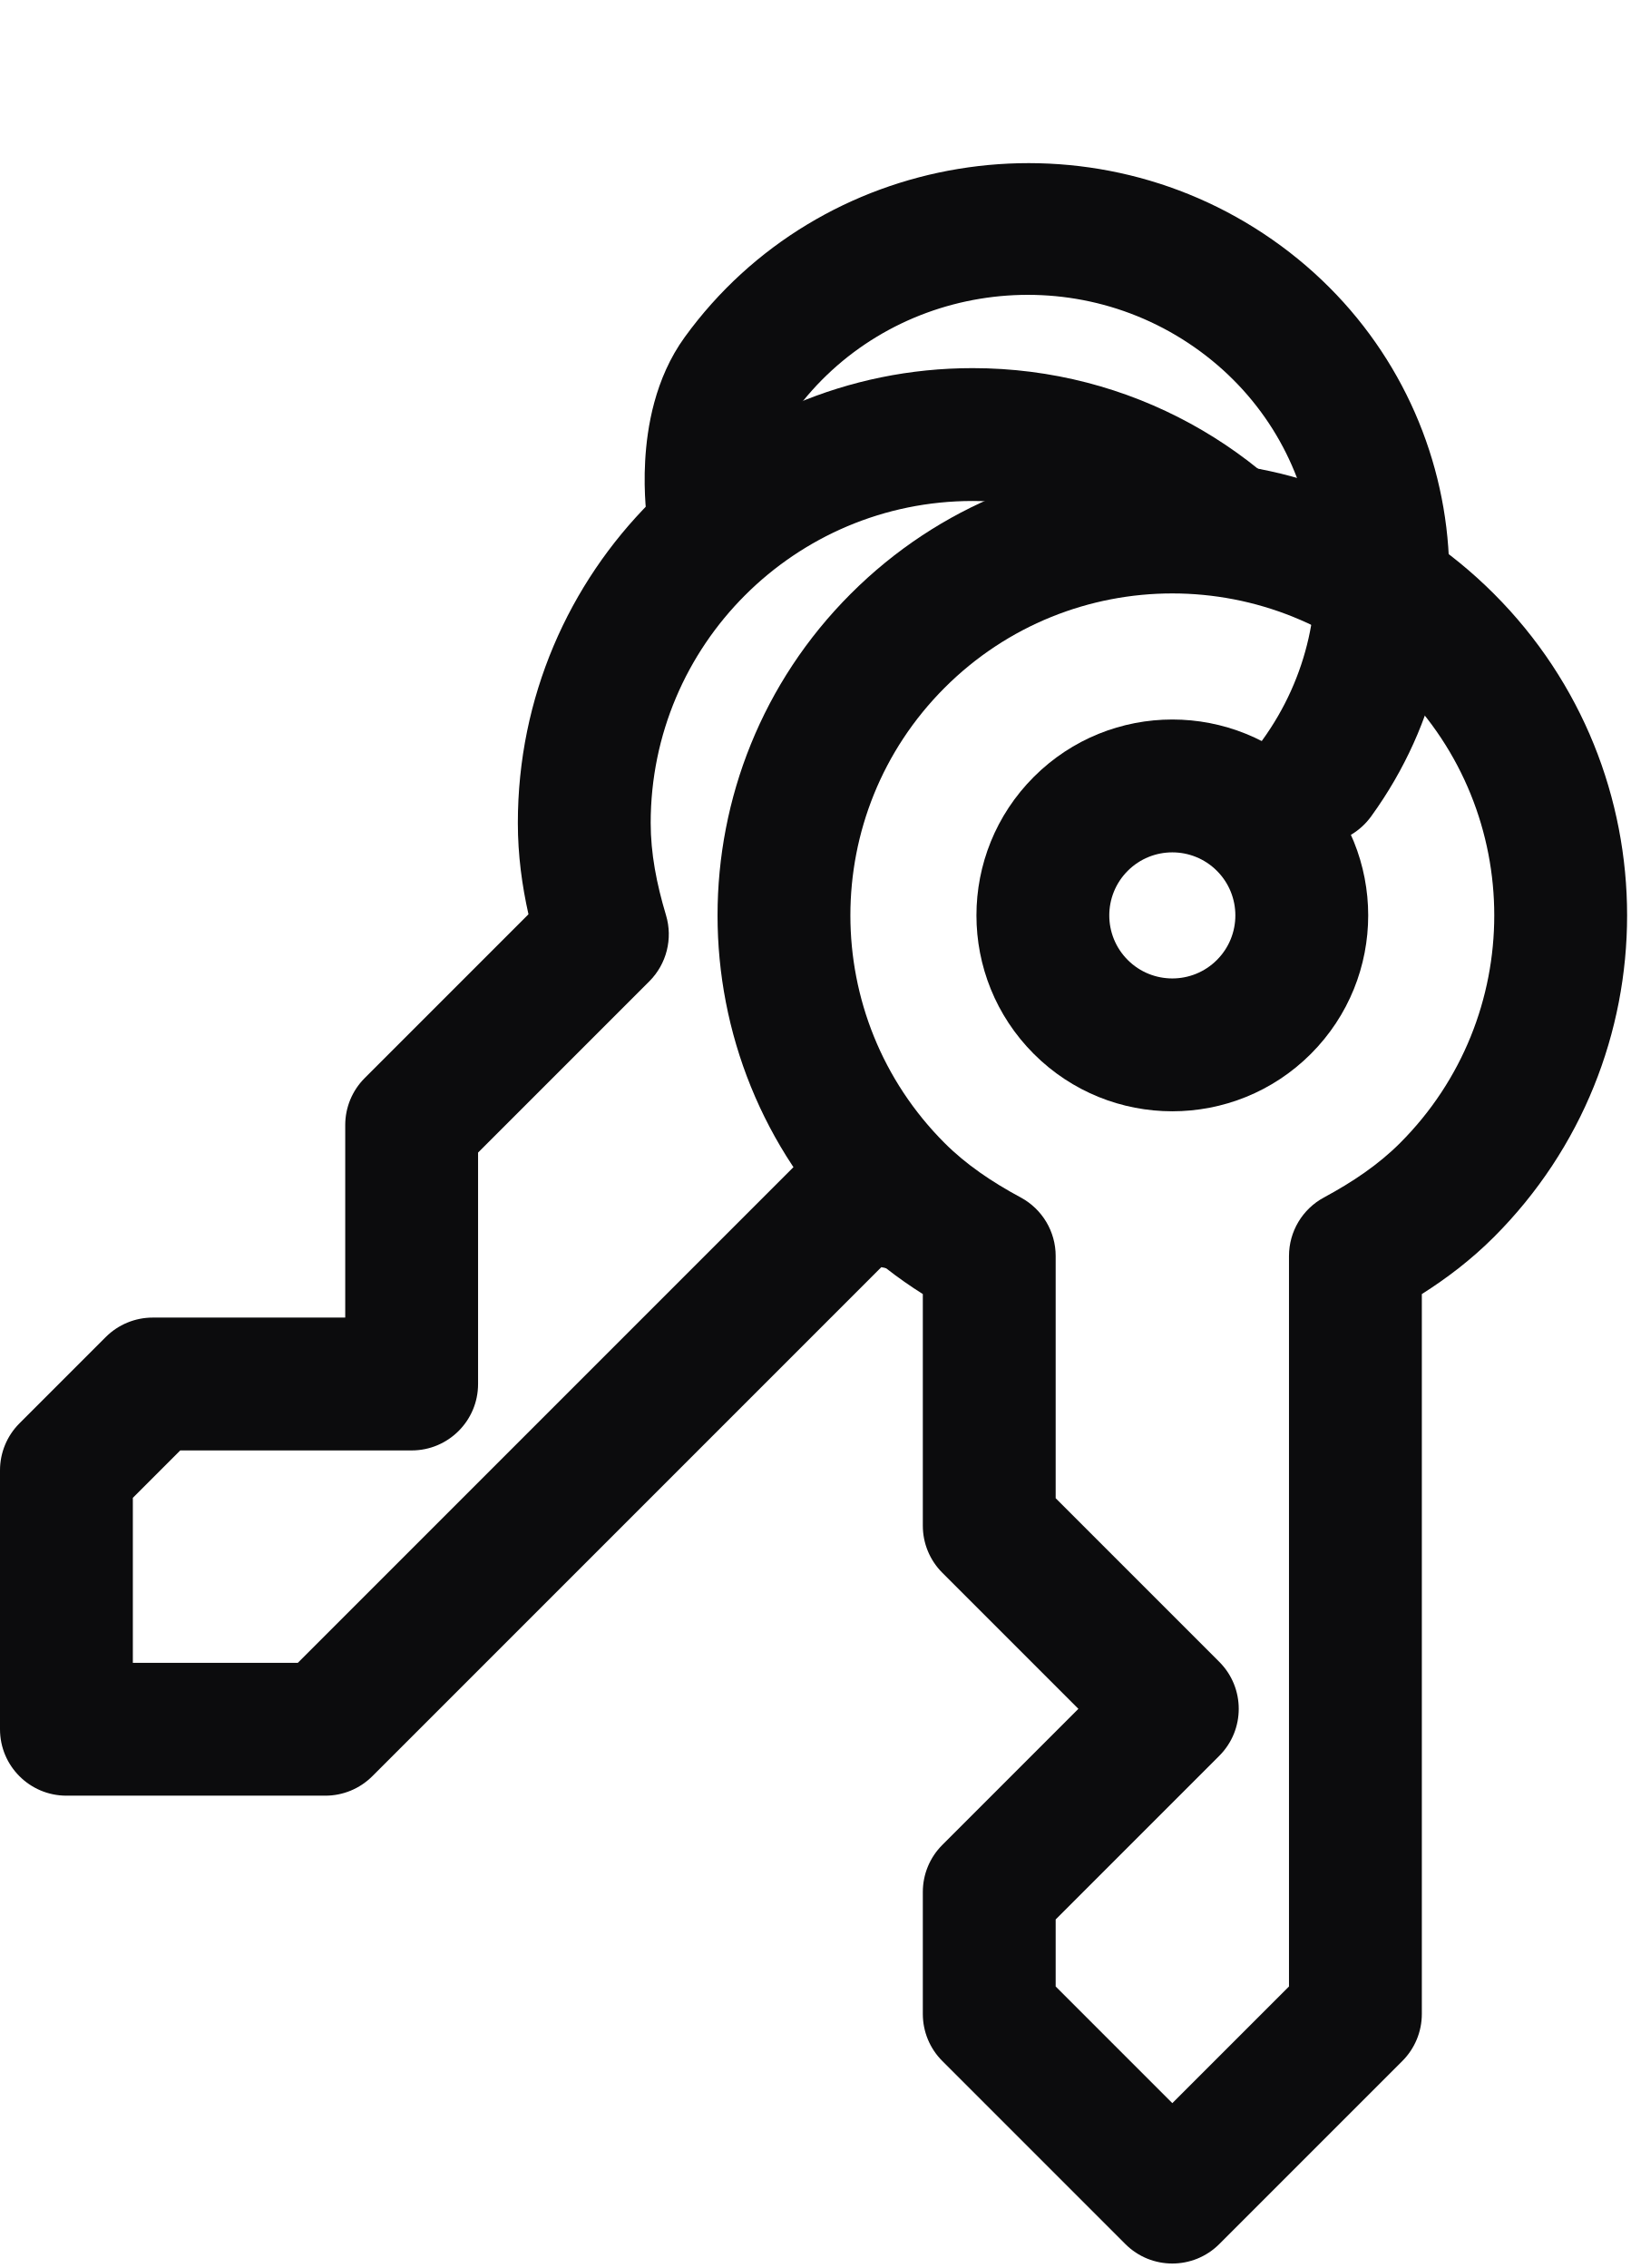
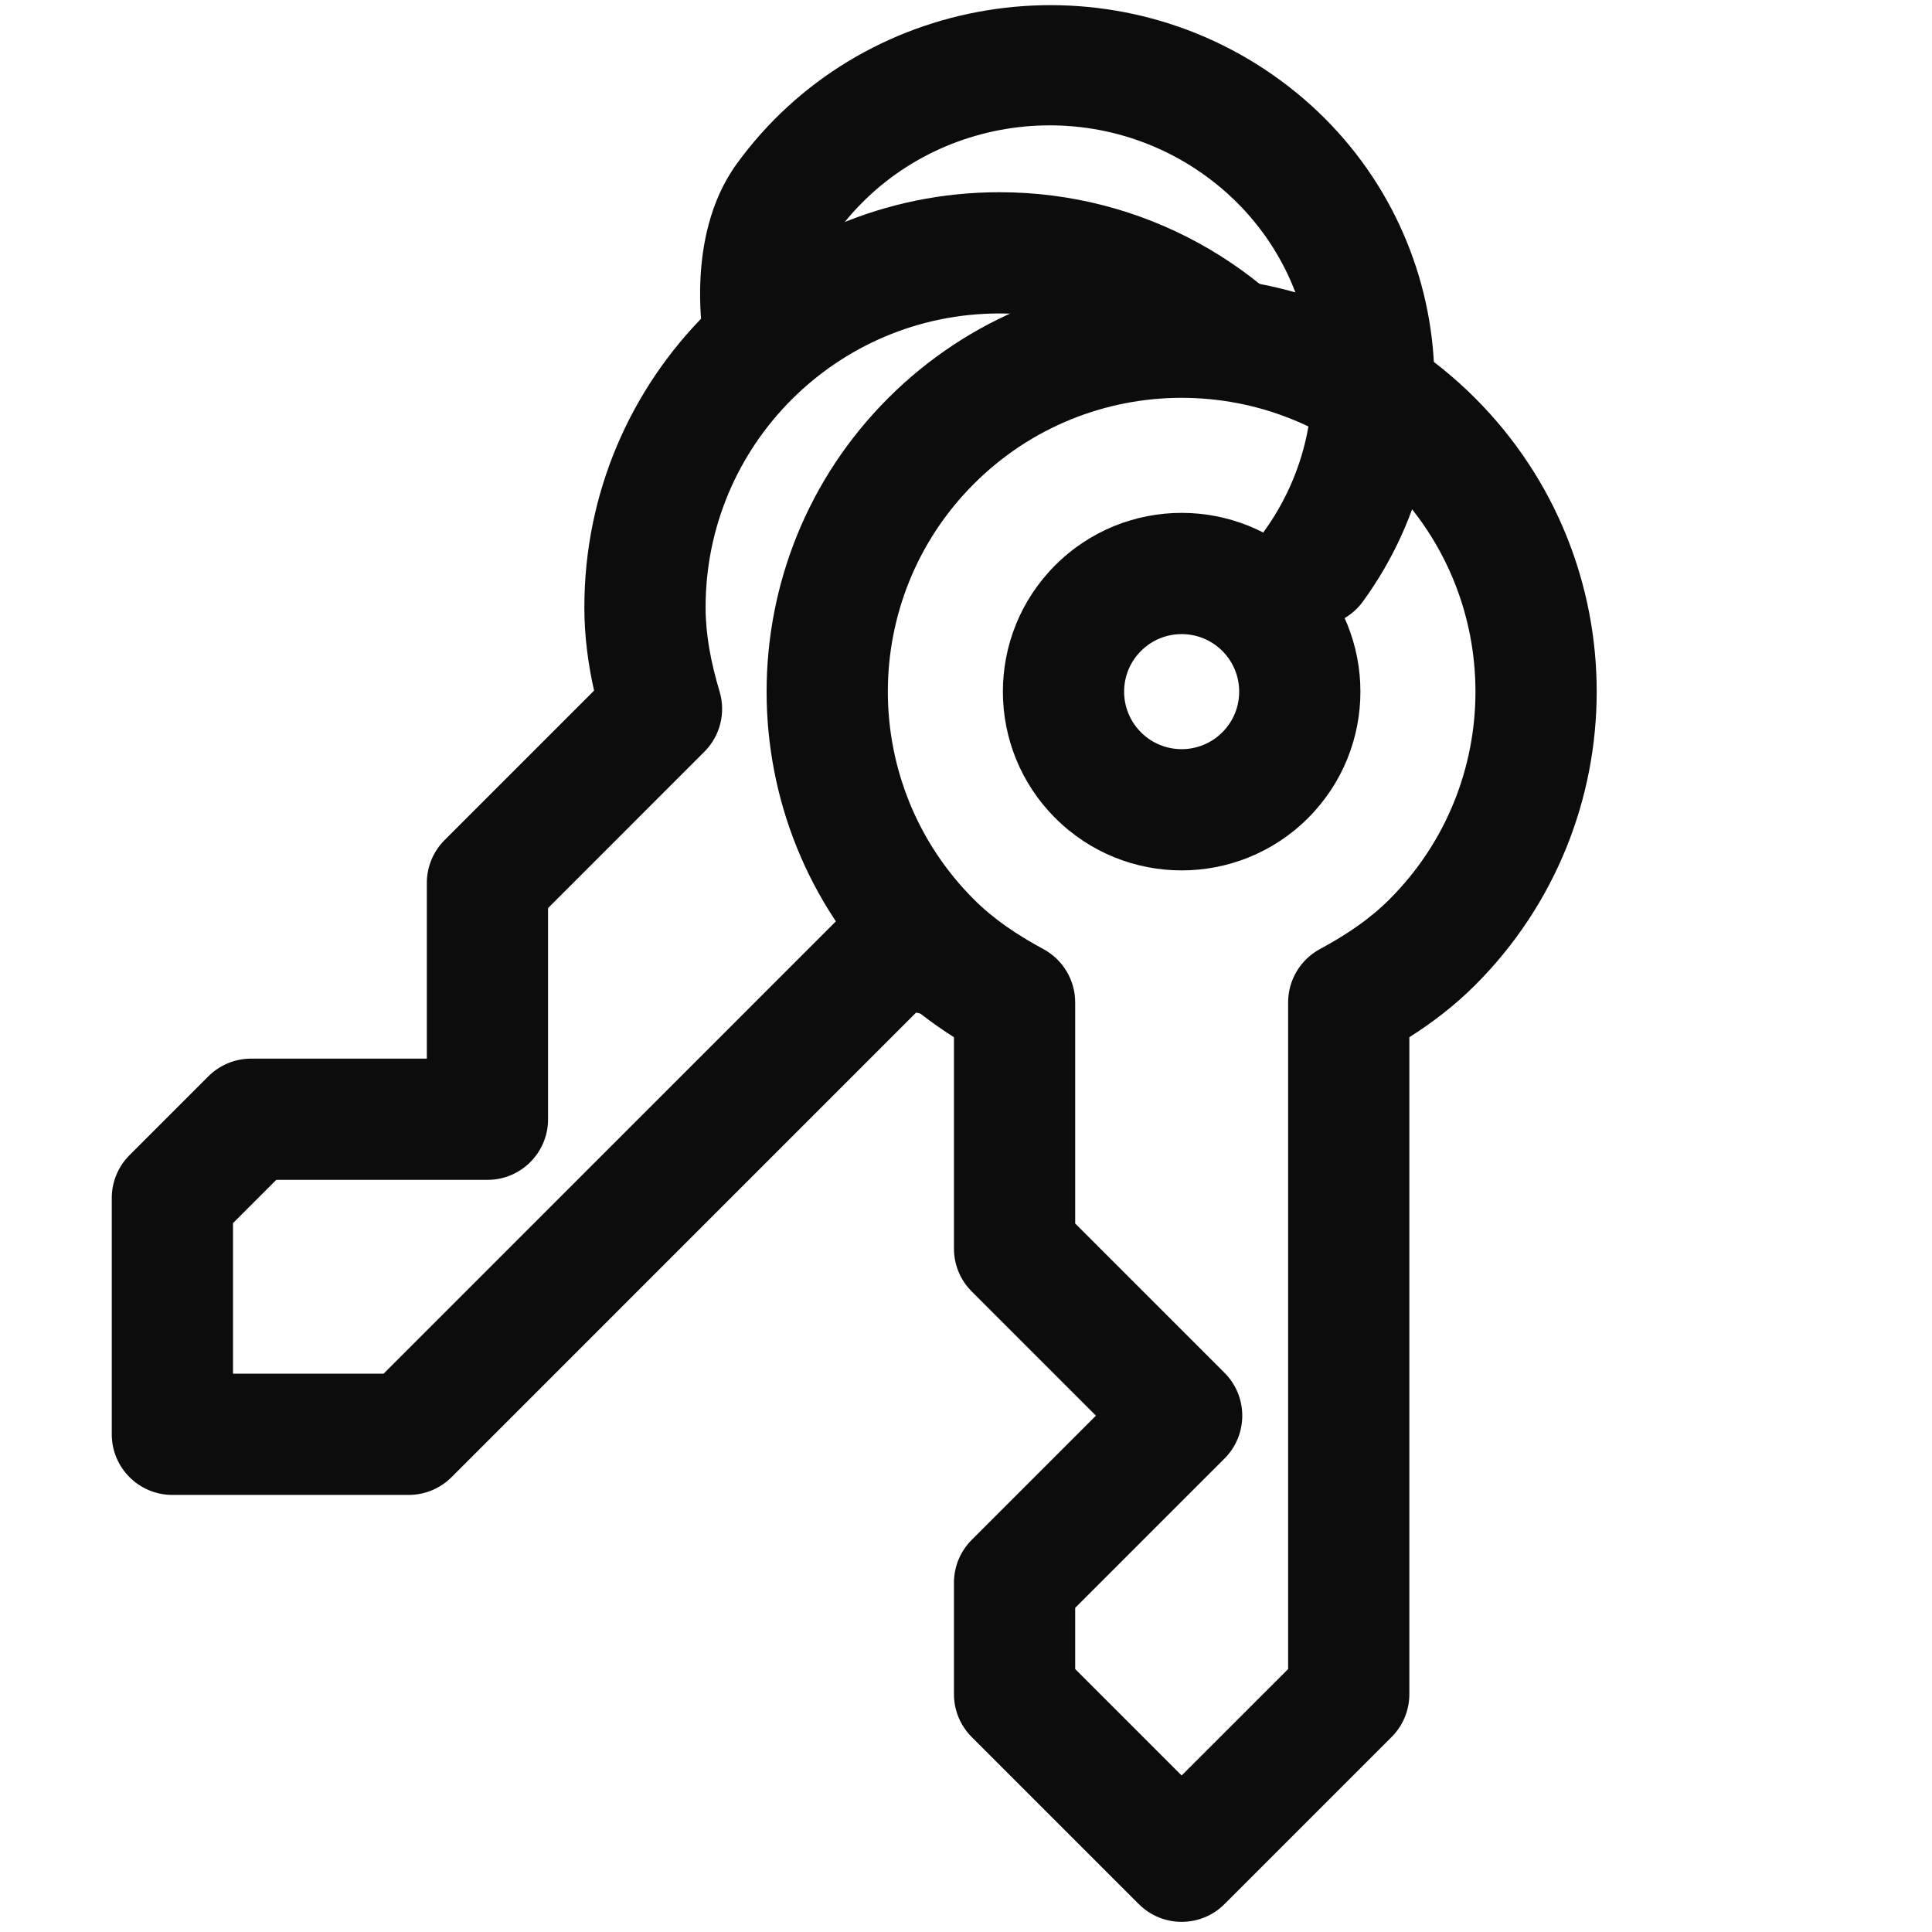
- <svg xmlns="http://www.w3.org/2000/svg" width="87" height="121" viewBox="0 0 87 121" fill="none">
-   <path fill-rule="evenodd" clip-rule="evenodd" d="M17.359 95.801C18.299 95.801 19.2 95.428 19.865 94.763L47.023 67.605C48.547 67.946 50.174 68.172 51.896 68.172C52.192 68.172 52.488 68.166 52.782 68.156V67.007C51.043 66.07 49.366 64.959 47.897 63.491C46.873 62.466 45.978 61.361 45.213 60.195C44.556 60.336 43.941 60.663 43.449 61.155L15.891 88.713L7.088 88.713L7.088 79.911L9.617 77.382H21.964C23.921 77.382 25.508 75.795 25.508 73.838V61.491L34.647 52.352C35.568 51.431 35.909 50.078 35.536 48.83C35.029 47.139 34.718 45.526 34.718 43.906C34.718 34.42 42.41 26.728 51.896 26.728C54.528 26.728 57.023 27.32 59.253 28.379C63.586 27.684 68.097 28.368 72.079 30.43C67.726 23.924 60.31 19.64 51.896 19.64C38.495 19.64 27.63 30.505 27.63 43.906C27.63 45.627 27.855 47.255 28.197 48.778L19.458 57.517C18.793 58.182 18.42 59.083 18.42 60.023L18.42 70.294H8.149C7.209 70.294 6.308 70.667 5.643 71.332L1.038 75.937C0.373 76.601 0 77.503 0 78.443V92.257C0 94.215 1.587 95.801 3.544 95.801H17.359Z" fill="#0C0C0D" />
-   <path fill-rule="evenodd" clip-rule="evenodd" d="M75.863 107.449C75.863 108.389 75.489 109.29 74.825 109.955L65.056 119.723C63.672 121.107 61.428 121.107 60.044 119.723L50.276 109.955C49.611 109.29 49.238 108.389 49.238 107.449V100.937C49.238 99.997 49.611 99.095 50.276 98.431L57.538 91.168L50.276 83.906C49.611 83.241 49.238 82.34 49.238 81.4V69.04C47.919 68.205 46.609 67.214 45.392 65.997C35.916 56.521 35.916 41.155 45.392 31.679C54.867 22.204 70.233 22.204 79.709 31.679C89.184 41.155 89.184 56.521 79.709 65.997C78.492 67.214 77.181 68.205 75.863 69.04L75.863 107.449ZM68.775 105.981V67.007C68.775 65.704 69.49 64.507 70.636 63.888C72.19 63.05 73.551 62.13 74.697 60.985C81.405 54.277 81.404 43.399 74.697 36.691C67.989 29.983 57.111 29.983 50.403 36.691C43.696 43.399 43.696 54.277 50.403 60.985C51.549 62.13 52.91 63.05 54.464 63.888C55.611 64.507 56.326 65.704 56.326 67.007V79.932L65.056 88.662C66.44 90.046 66.44 92.29 65.056 93.674L56.326 102.405L56.326 105.981L62.55 112.205L68.775 105.981Z" fill="#0C0C0D" />
-   <path fill-rule="evenodd" clip-rule="evenodd" d="M64.928 51.216C66.242 49.903 66.242 47.773 64.928 46.459C63.615 45.146 61.485 45.146 60.172 46.459C58.858 47.773 58.858 49.903 60.172 51.216C61.485 52.529 63.615 52.529 64.928 51.216ZM69.94 41.447C74.022 45.529 74.022 52.147 69.94 56.228C65.859 60.309 59.242 60.309 55.16 56.228C51.078 52.147 51.078 45.529 55.16 41.447C59.242 37.366 65.859 37.366 69.94 41.447Z" fill="#0C0C0D" />
-   <path fill-rule="evenodd" clip-rule="evenodd" d="M38.611 30.831C36.659 31.13 34.84 29.818 34.547 27.901L37.882 27.39C34.547 27.901 34.547 27.902 34.547 27.901L34.546 27.893L34.544 27.883L34.541 27.858L34.531 27.789C34.523 27.735 34.514 27.663 34.504 27.575C34.484 27.4 34.46 27.161 34.44 26.87C34.4 26.293 34.372 25.491 34.424 24.572C34.522 22.844 34.923 20.207 36.535 17.985C43.751 8.035 57.794 5.737 67.89 12.787C77.986 19.836 80.373 33.608 73.157 43.558C72.008 45.142 69.775 45.519 68.171 44.398C66.566 43.277 66.196 41.084 67.346 39.5C72.239 32.753 70.649 23.357 63.729 18.524C56.808 13.692 47.24 15.296 42.347 22.043C41.908 22.647 41.63 23.683 41.561 24.921C41.529 25.485 41.546 25.989 41.571 26.348C41.583 26.525 41.597 26.661 41.606 26.744C41.611 26.785 41.615 26.813 41.617 26.826L41.616 26.821M38.611 30.831C40.558 30.532 41.901 28.744 41.617 26.832Z" fill="#0C0C0D" />
+ <svg xmlns="http://www.w3.org/2000/svg" width="121" height="121" viewBox="0 0 121 121" fill="none">
+   <path fill-rule="evenodd" clip-rule="evenodd" d="M25.595 93.626C26.602 93.626 27.568 93.226 28.28 92.514L57.373 63.42C59.005 63.786 60.748 64.028 62.592 64.028C62.91 64.028 63.227 64.022 63.542 64.011V62.781C61.679 61.776 59.883 60.587 58.309 59.013C57.212 57.916 56.253 56.732 55.434 55.483C54.73 55.634 54.072 55.984 53.544 56.511L24.023 86.033H14.593L14.593 76.603L17.302 73.894H30.528C32.625 73.894 34.325 72.194 34.325 70.098L34.325 56.871L44.114 47.081C45.102 46.094 45.467 44.646 45.067 43.308C44.525 41.497 44.191 39.769 44.191 38.033C44.191 27.872 52.431 19.632 62.592 19.632C65.412 19.632 68.085 20.266 70.474 21.401C75.115 20.657 79.948 21.389 84.213 23.598C79.55 16.628 71.607 12.039 62.592 12.039C48.237 12.039 36.598 23.678 36.598 38.033C36.598 39.877 36.84 41.621 37.206 43.252L27.844 52.614C27.132 53.326 26.732 54.292 26.732 55.299L26.732 66.301L15.729 66.301C14.723 66.301 13.757 66.701 13.045 67.413L8.112 72.346C7.4 73.058 7 74.024 7 75.031L7 89.829C7 91.926 8.7 93.626 10.796 93.626H25.595Z" fill="#0C0C0D" />
+   <path fill-rule="evenodd" clip-rule="evenodd" d="M88.267 106.103C88.267 107.11 87.867 108.076 87.155 108.788L76.691 119.252C75.208 120.735 72.804 120.735 71.322 119.252L60.857 108.788C60.145 108.076 59.745 107.11 59.745 106.103V99.127C59.745 98.12 60.145 97.154 60.857 96.442L68.637 88.662L60.857 80.883C60.145 80.171 59.745 79.205 59.745 78.198V64.959C58.333 64.064 56.929 63.002 55.625 61.698C45.474 51.547 45.474 35.086 55.625 24.936C65.776 14.785 82.237 14.785 92.387 24.936C102.538 35.086 102.538 51.547 92.387 61.698C91.083 63.002 89.679 64.064 88.267 64.959L88.267 106.103ZM80.674 104.531V62.781C80.674 61.385 81.44 60.102 82.668 59.439C84.333 58.541 85.791 57.556 87.018 56.329C94.204 49.144 94.204 37.49 87.018 30.305C79.833 23.119 68.179 23.119 60.994 30.305C53.809 37.49 53.809 49.144 60.994 56.329C62.221 57.556 63.679 58.541 65.344 59.439C66.572 60.102 67.338 61.385 67.338 62.781V76.626L76.691 85.978C78.173 87.461 78.173 89.864 76.691 91.347L67.338 100.699L67.338 104.531L74.006 111.198L80.674 104.531Z" fill="#0C0C0D" />
+   <path fill-rule="evenodd" clip-rule="evenodd" d="M76.554 45.864C77.961 44.457 77.961 42.176 76.554 40.769C75.147 39.362 72.865 39.362 71.458 40.769C70.051 42.176 70.051 44.457 71.458 45.864C72.865 47.272 75.147 47.272 76.554 45.864ZM81.923 35.4C86.295 39.772 86.295 46.861 81.923 51.233C77.55 55.606 70.462 55.606 66.089 51.233C61.717 46.861 61.717 39.772 66.089 35.4C70.462 31.028 77.55 31.028 81.923 35.4Z" fill="#0C0C0D" />
+   <path fill-rule="evenodd" clip-rule="evenodd" d="M48.362 24.027C46.271 24.348 44.322 22.942 44.008 20.888L47.58 20.341C44.008 20.888 44.008 20.889 44.008 20.888L44.006 20.88L44.005 20.869L44.001 20.843L43.991 20.769C43.983 20.71 43.973 20.633 43.962 20.539C43.941 20.352 43.915 20.095 43.893 19.784C43.85 19.166 43.821 18.306 43.876 17.323C43.981 15.471 44.411 12.647 46.138 10.266C53.868 -0.392 68.911 -2.855 79.726 4.697C90.541 12.249 93.098 27.003 85.368 37.661C84.137 39.358 81.746 39.761 80.027 38.561C78.308 37.36 77.912 35.011 79.143 33.314C84.385 26.086 82.682 16.021 75.268 10.844C67.855 5.667 57.605 7.385 52.363 14.613C51.894 15.261 51.596 16.37 51.521 17.696C51.487 18.301 51.505 18.84 51.532 19.225C51.545 19.414 51.56 19.56 51.57 19.649C51.575 19.693 51.579 19.723 51.581 19.737L51.58 19.731M48.362 24.027C50.447 23.707 51.886 21.791 51.582 19.743Z" fill="#0C0C0D" />
</svg>
